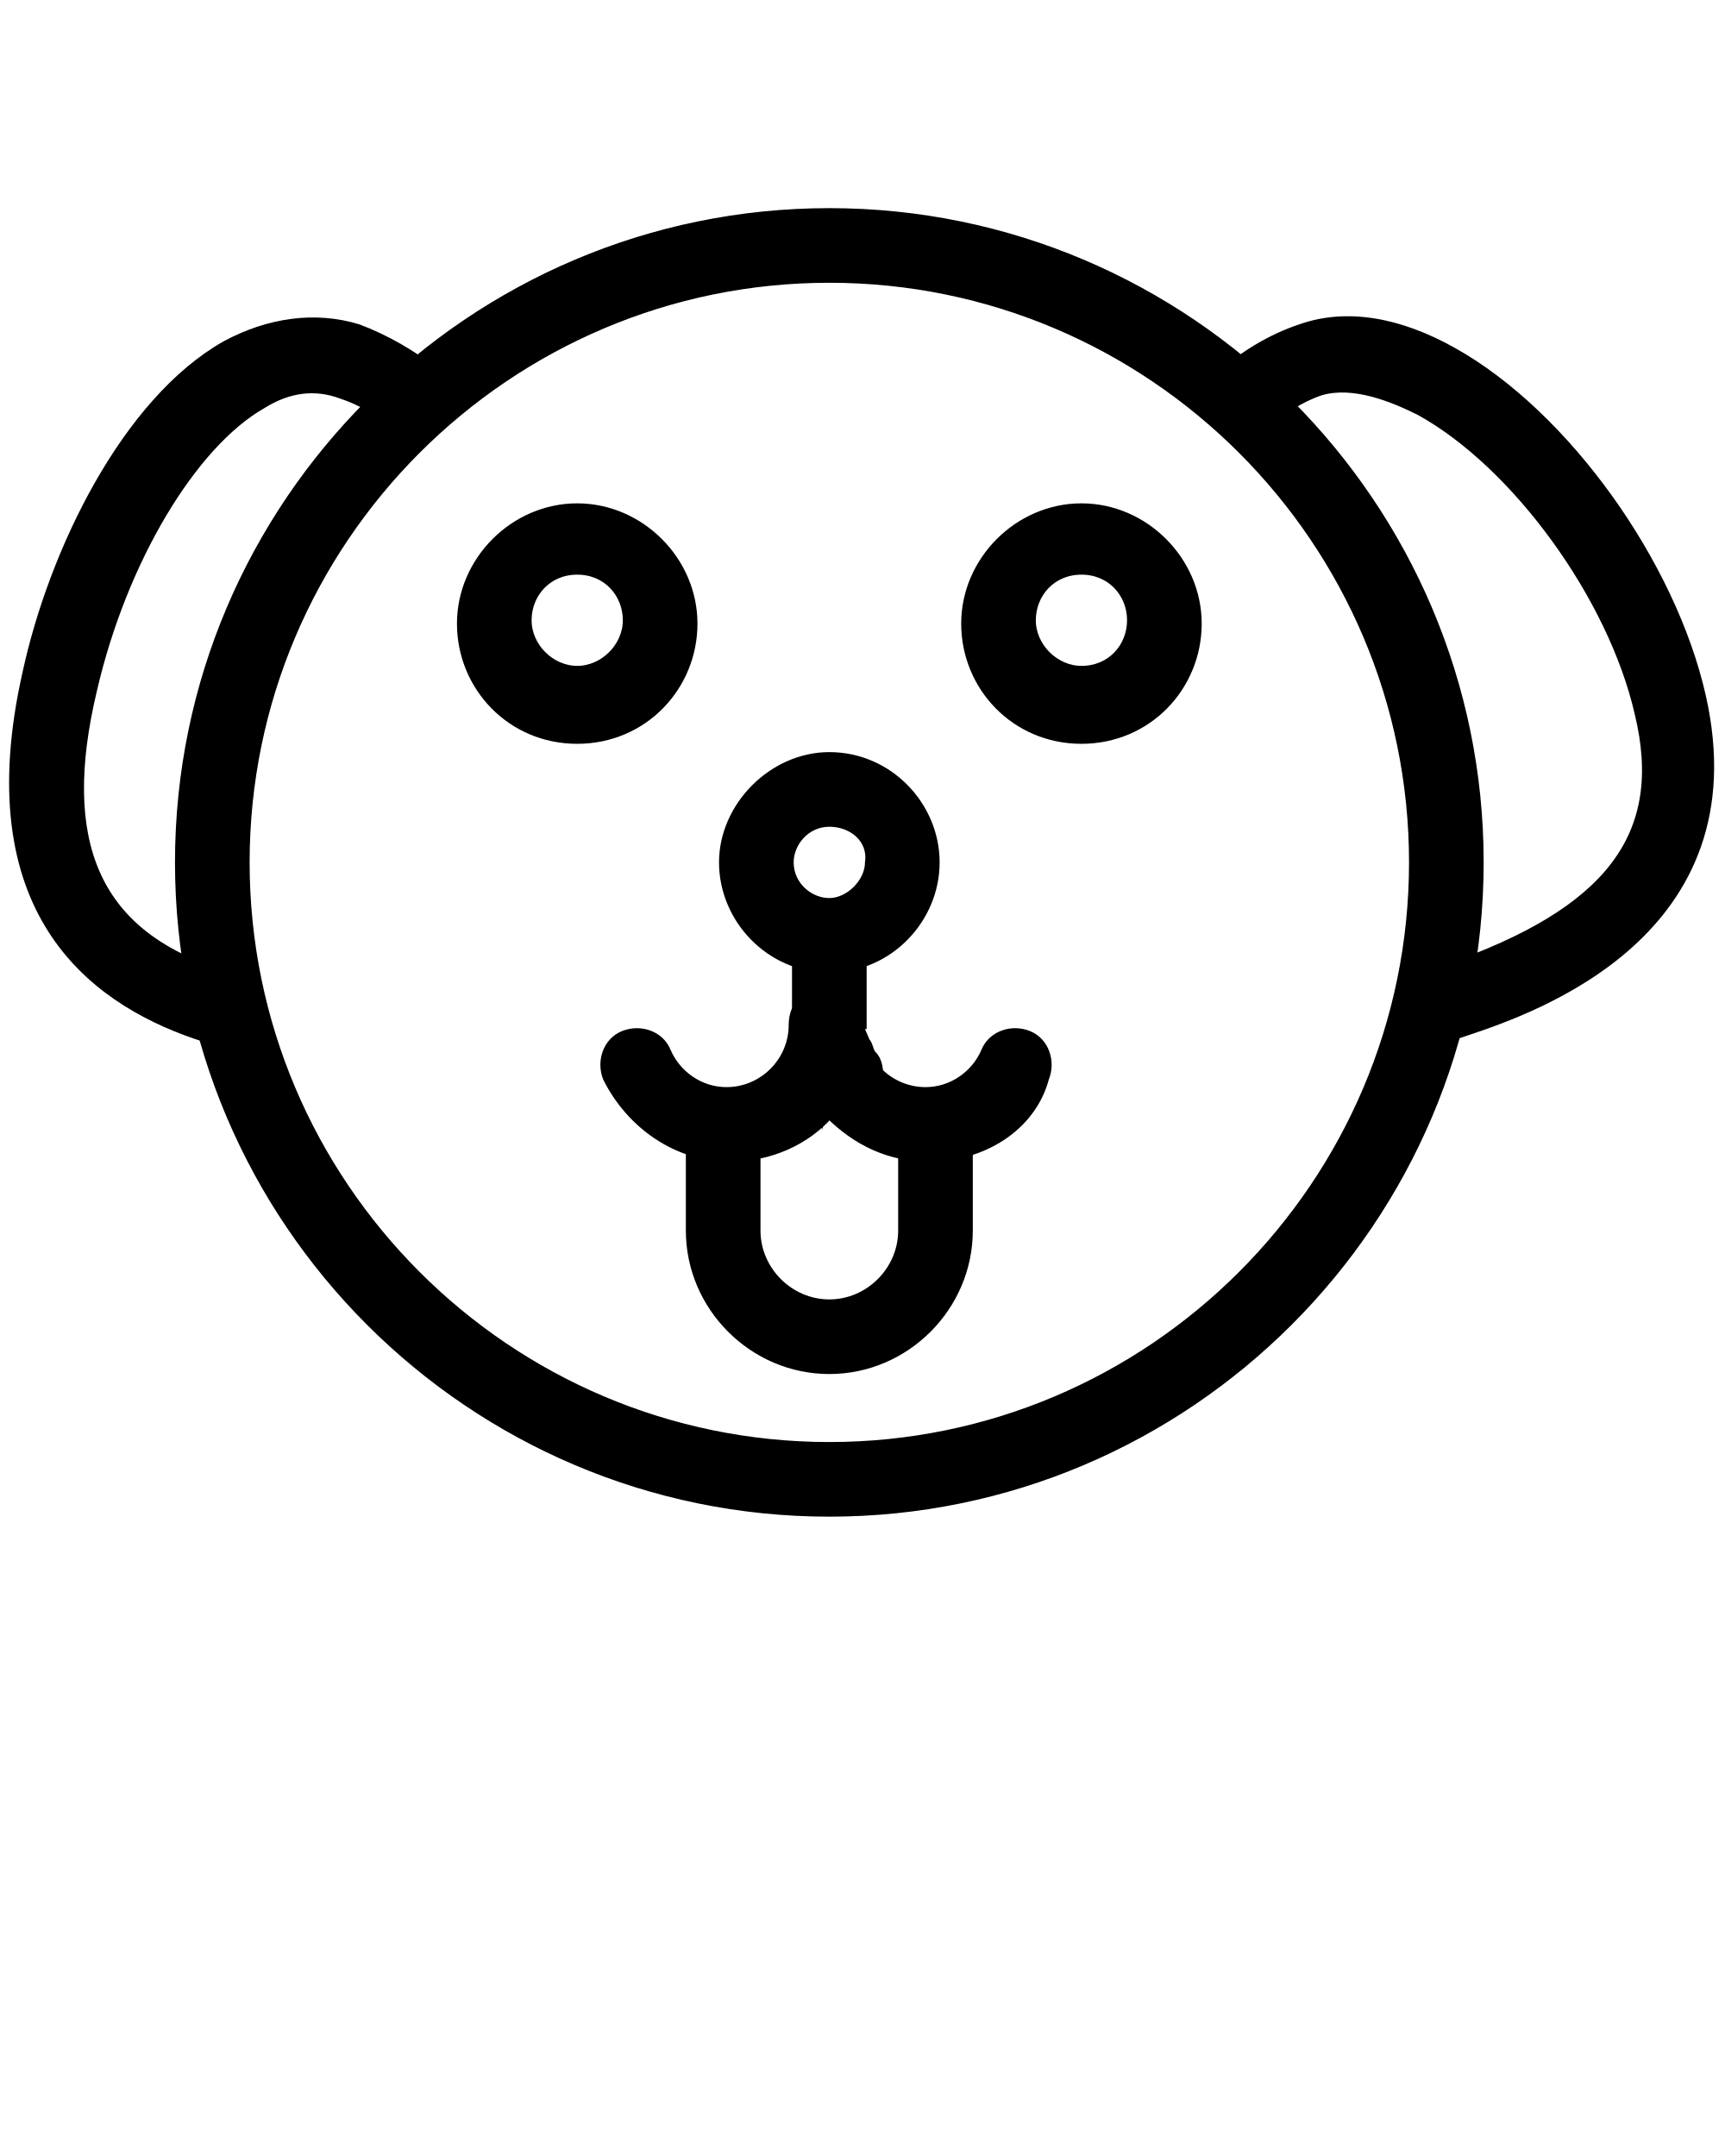
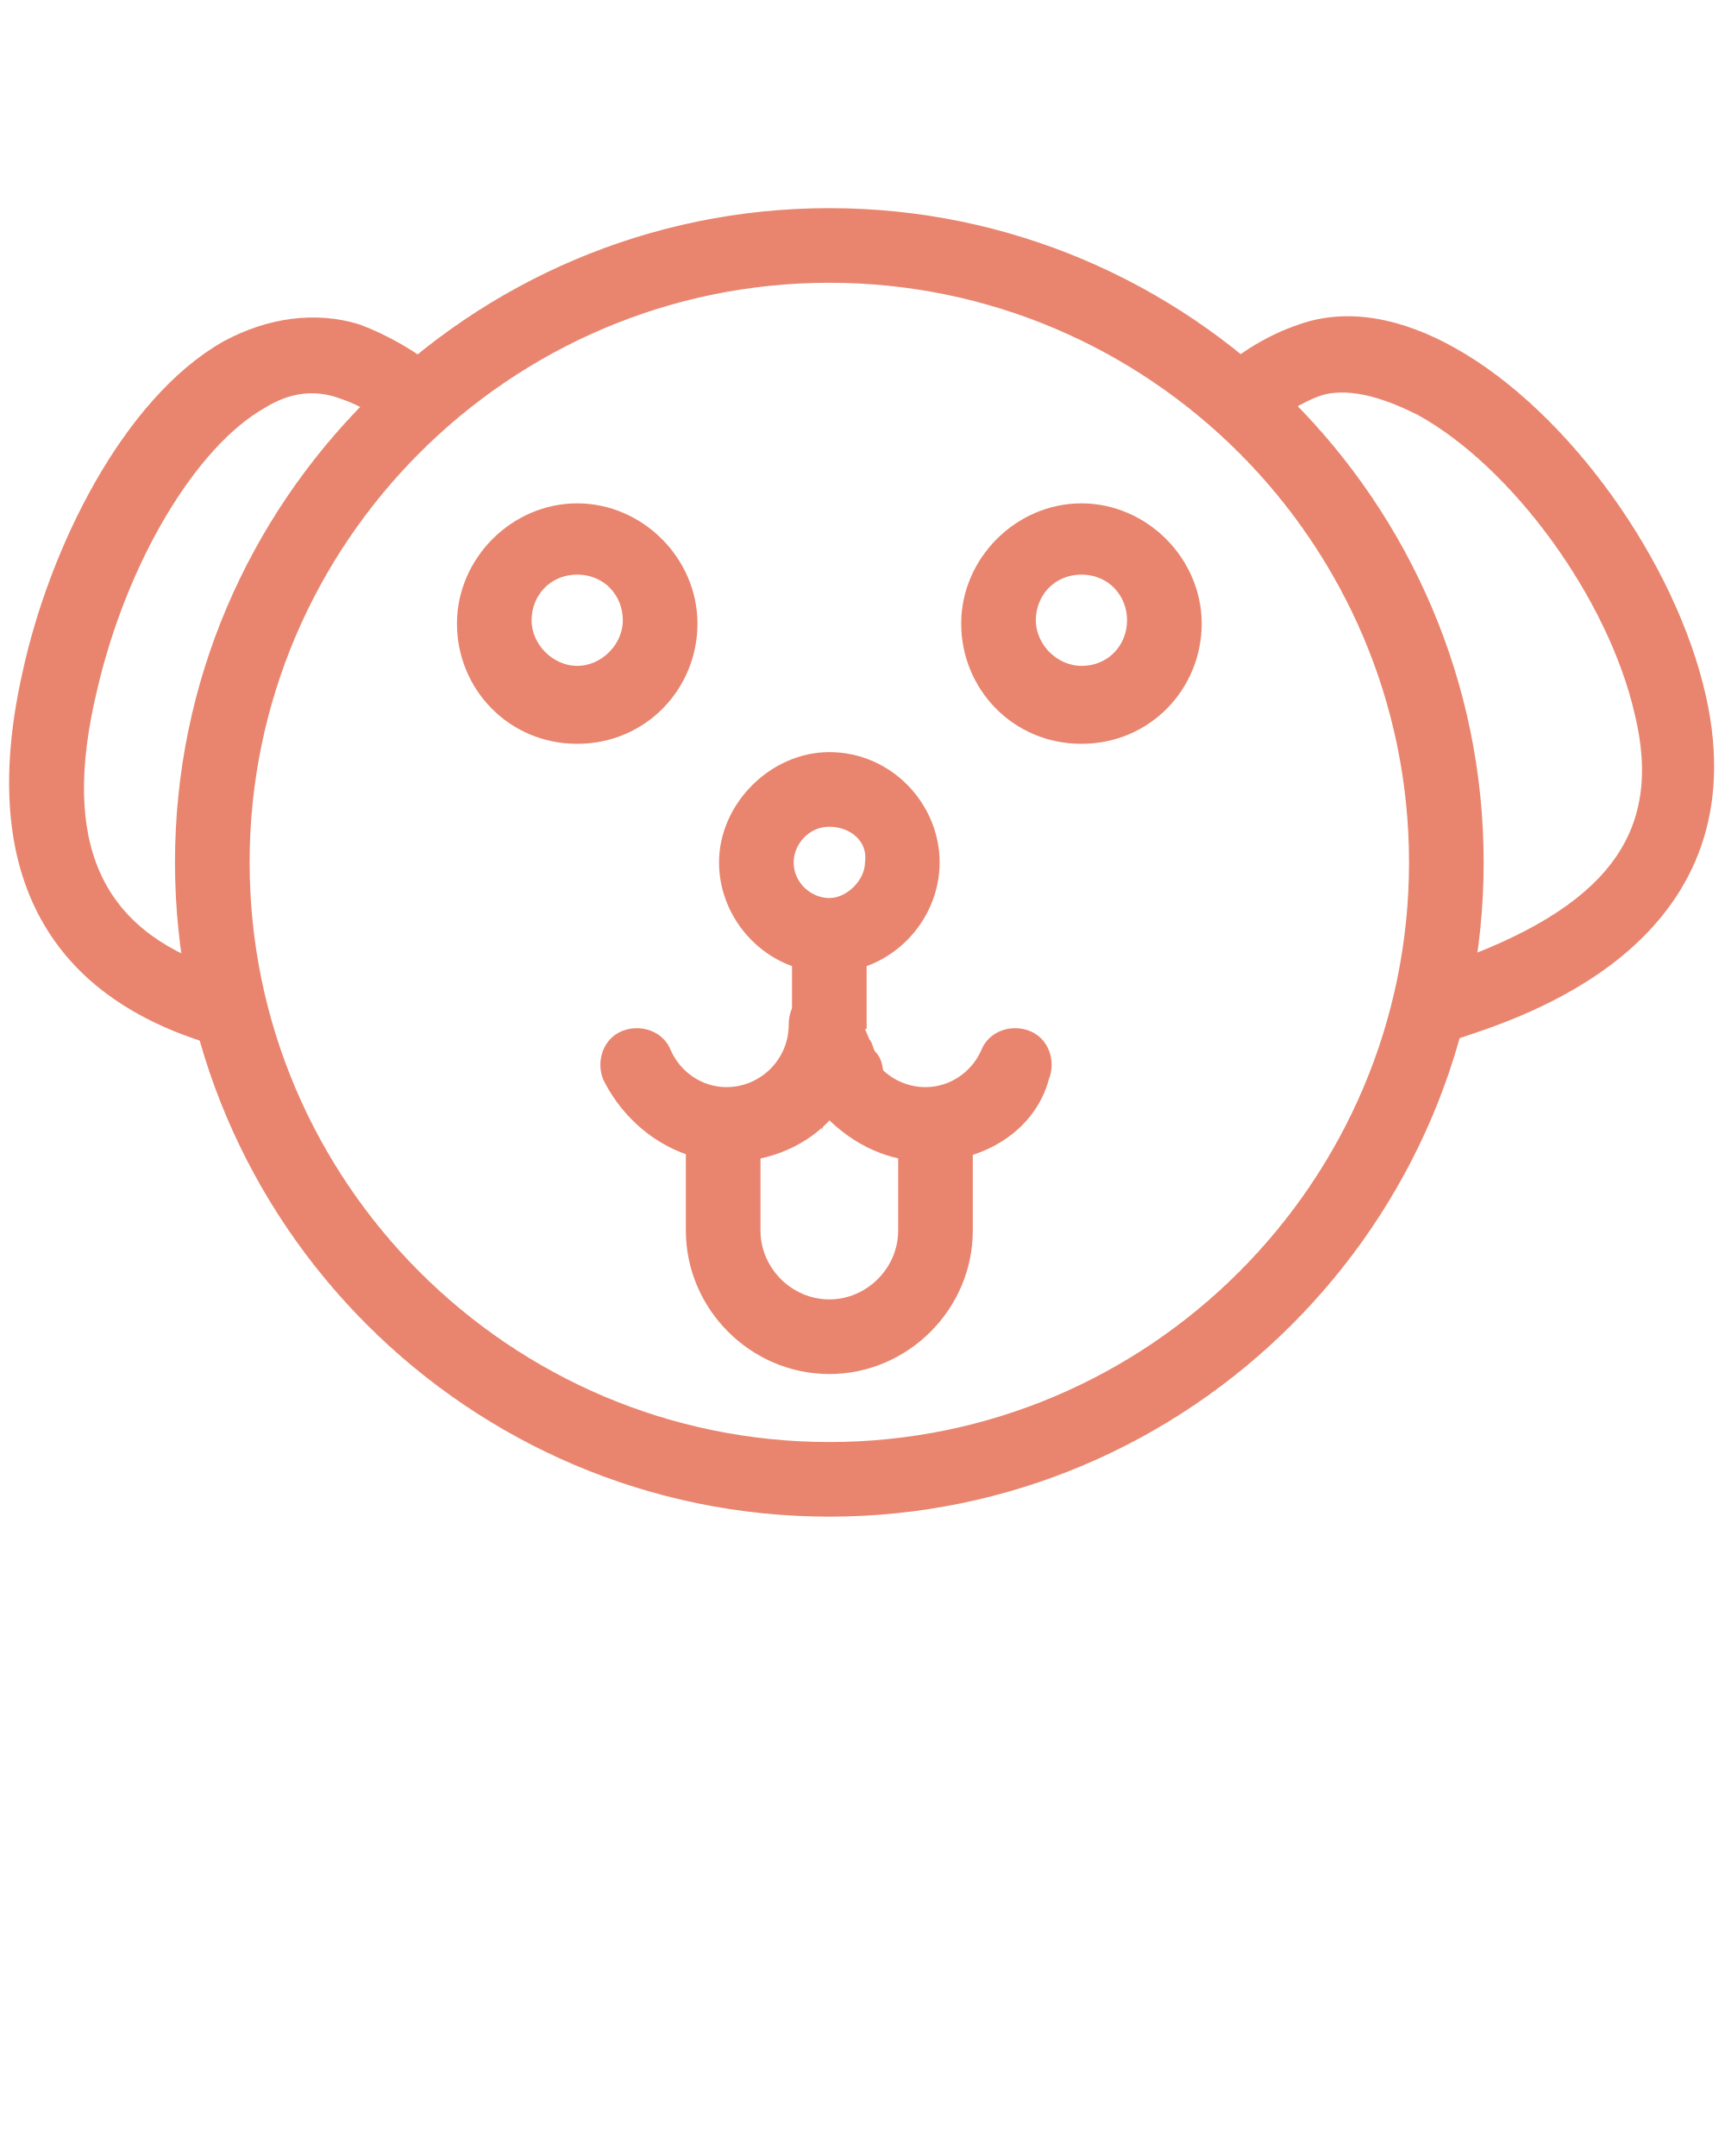
- <svg xmlns="http://www.w3.org/2000/svg" version="1.1" id="Layer_1" x="0px" y="0px" viewBox="0 0 52 65" style="enable-background:new 0 0 52 65;" xml:space="preserve">
+ <svg xmlns="http://www.w3.org/2000/svg" version="1.1" id="Layer_1" x="0px" y="0px" viewBox="0 0 52 65" style="enable-background:new 0 0 52 65;" xml:space="preserve" fill="#E9856E">
  <style type="text/css">
- 	.st0{stroke:#000000;stroke-width:0.25;stroke-miterlimit:10;}
+ 	.st0{stroke:#E9856E;stroke-width:0.25;stroke-miterlimit:10;}
</style>
  <g>
    <g>
      <g>
        <path class="st0" d="M43.3,31.4l-0.3-2c0.2,0,0.4-0.1,0.6-0.2c4.9-1.7,6.7-4,5.8-7.7c-0.8-3.5-3.7-7.5-6.6-9.1     c-0.8-0.4-2-0.9-3-0.6c-0.6,0.2-1.2,0.6-1.7,1l-1.3-1.5c0.7-0.6,1.5-1.1,2.4-1.4c1.4-0.5,3-0.2,4.6,0.7c3.4,1.9,6.6,6.4,7.5,10.4     c1.6,7.1-5,9.4-7.1,10.1C43.9,31.2,43.6,31.3,43.3,31.4z" />
      </g>
      <g>
        <path class="st0" d="M6.8,31.4c-0.3,0-0.6-0.1-0.9-0.2c-3.2-1.1-6.7-3.8-5.1-10.9c0.8-3.7,3-8.2,6-9.9c1.3-0.7,2.7-0.9,4-0.5     c0.8,0.3,1.7,0.8,2.4,1.4L12,12.9c-0.6-0.5-1.1-0.8-1.7-1c-0.8-0.3-1.6-0.2-2.4,0.3c-2.1,1.2-4.2,4.7-5.1,8.6     c-1.1,4.6,0.1,7.3,3.7,8.5c0.2,0.1,0.4,0.1,0.6,0.2L6.8,31.4z" />
      </g>
      <g>
        <path class="st0" d="M25,45.6C14.2,45.6,5.4,36.8,5.4,26S14.2,6.4,25,6.4S44.6,15.2,44.6,26S35.8,45.6,25,45.6z M25,8.4     C15.3,8.4,7.4,16.3,7.4,26S15.3,43.6,25,43.6S42.6,35.7,42.6,26S34.7,8.4,25,8.4z" />
      </g>
      <g>
        <path class="st0" d="M32.6,22.3c-2,0-3.5-1.6-3.5-3.5s1.6-3.5,3.5-3.5s3.5,1.6,3.5,3.5S34.6,22.3,32.6,22.3z M32.6,17.2     c-0.9,0-1.5,0.7-1.5,1.5s0.7,1.5,1.5,1.5c0.9,0,1.5-0.7,1.5-1.5S33.5,17.2,32.6,17.2z" />
      </g>
      <g>
        <path class="st0" d="M17.4,22.3c-2,0-3.5-1.6-3.5-3.5s1.6-3.5,3.5-3.5s3.5,1.6,3.5,3.5S19.4,22.3,17.4,22.3z M17.4,17.2     c-0.9,0-1.5,0.7-1.5,1.5s0.7,1.5,1.5,1.5s1.5-0.7,1.5-1.5S18.3,17.2,17.4,17.2z" />
      </g>
      <g>
        <path class="st0" d="M24.9,33.3c0-0.1-0.1-0.1-0.1-0.2c-0.1,0-0.2,0-0.2,0l0.1-0.2c-0.1-0.2-0.2-0.3-0.3-0.6l-0.1-0.1l0.6-0.3     l0.2-0.7c-0.4-0.1-0.8,0.1-1,0.3c0.3-0.5,0.6-0.8,1.1-0.8h0.6l0.3,0.7c0.1,0.1,0.1,0.3,0.2,0.4c0.2,0.2,0.2,0.5,0.2,0.7h-0.8     c-0.2,0.3-0.5,0.5-0.7,0.5L24.9,33.3z M25.1,32.6h0.4l-0.1,0.1c0.1,0,0.2-0.1,0.2-0.1H25.1z M24.6,32.6L24.6,32.6L24.6,32.6z" />
      </g>
      <g>
        <path class="st0" d="M25,41.3c-2.3,0-4.2-1.9-4.2-4.2v-3.2h2v3.2c0,1.2,1,2.2,2.2,2.2c1.2,0,2.2-1,2.2-2.2v-3.2h2v3.2     C29.2,39.4,27.3,41.3,25,41.3z" />
      </g>
    </g>
    <g>
      <g>
        <path class="st0" d="M28,34.9c-1.2,0-2.2-0.5-3-1.3c-0.7,0.8-1.8,1.3-3,1.3c-1.6,0-3-1-3.7-2.4c-0.2-0.5,0-1.1,0.5-1.3     c0.5-0.2,1.1,0,1.3,0.5c0.3,0.7,1,1.2,1.8,1.2c1.1,0,2-0.9,2-2c0-0.6,0.4-1,1-1s1,0.4,1,1c0,1.1,0.9,2,2,2c0.8,0,1.5-0.5,1.8-1.2     c0.2-0.5,0.8-0.7,1.3-0.5c0.5,0.2,0.7,0.8,0.5,1.3C31.1,34,29.6,34.9,28,34.9z" />
      </g>
      <g>
        <path class="st0" d="M25,29.2c-1.8,0-3.2-1.5-3.2-3.2s1.5-3.2,3.2-3.2c1.8,0,3.2,1.5,3.2,3.2S26.8,29.2,25,29.2z M25,24.8     c-0.7,0-1.2,0.6-1.2,1.2c0,0.7,0.6,1.2,1.2,1.2s1.2-0.6,1.2-1.2C26.3,25.3,25.7,24.8,25,24.8z" />
      </g>
      <g>
        <rect x="24" y="28.2" class="st0" width="2" height="2.7" />
      </g>
    </g>
  </g>
</svg>
